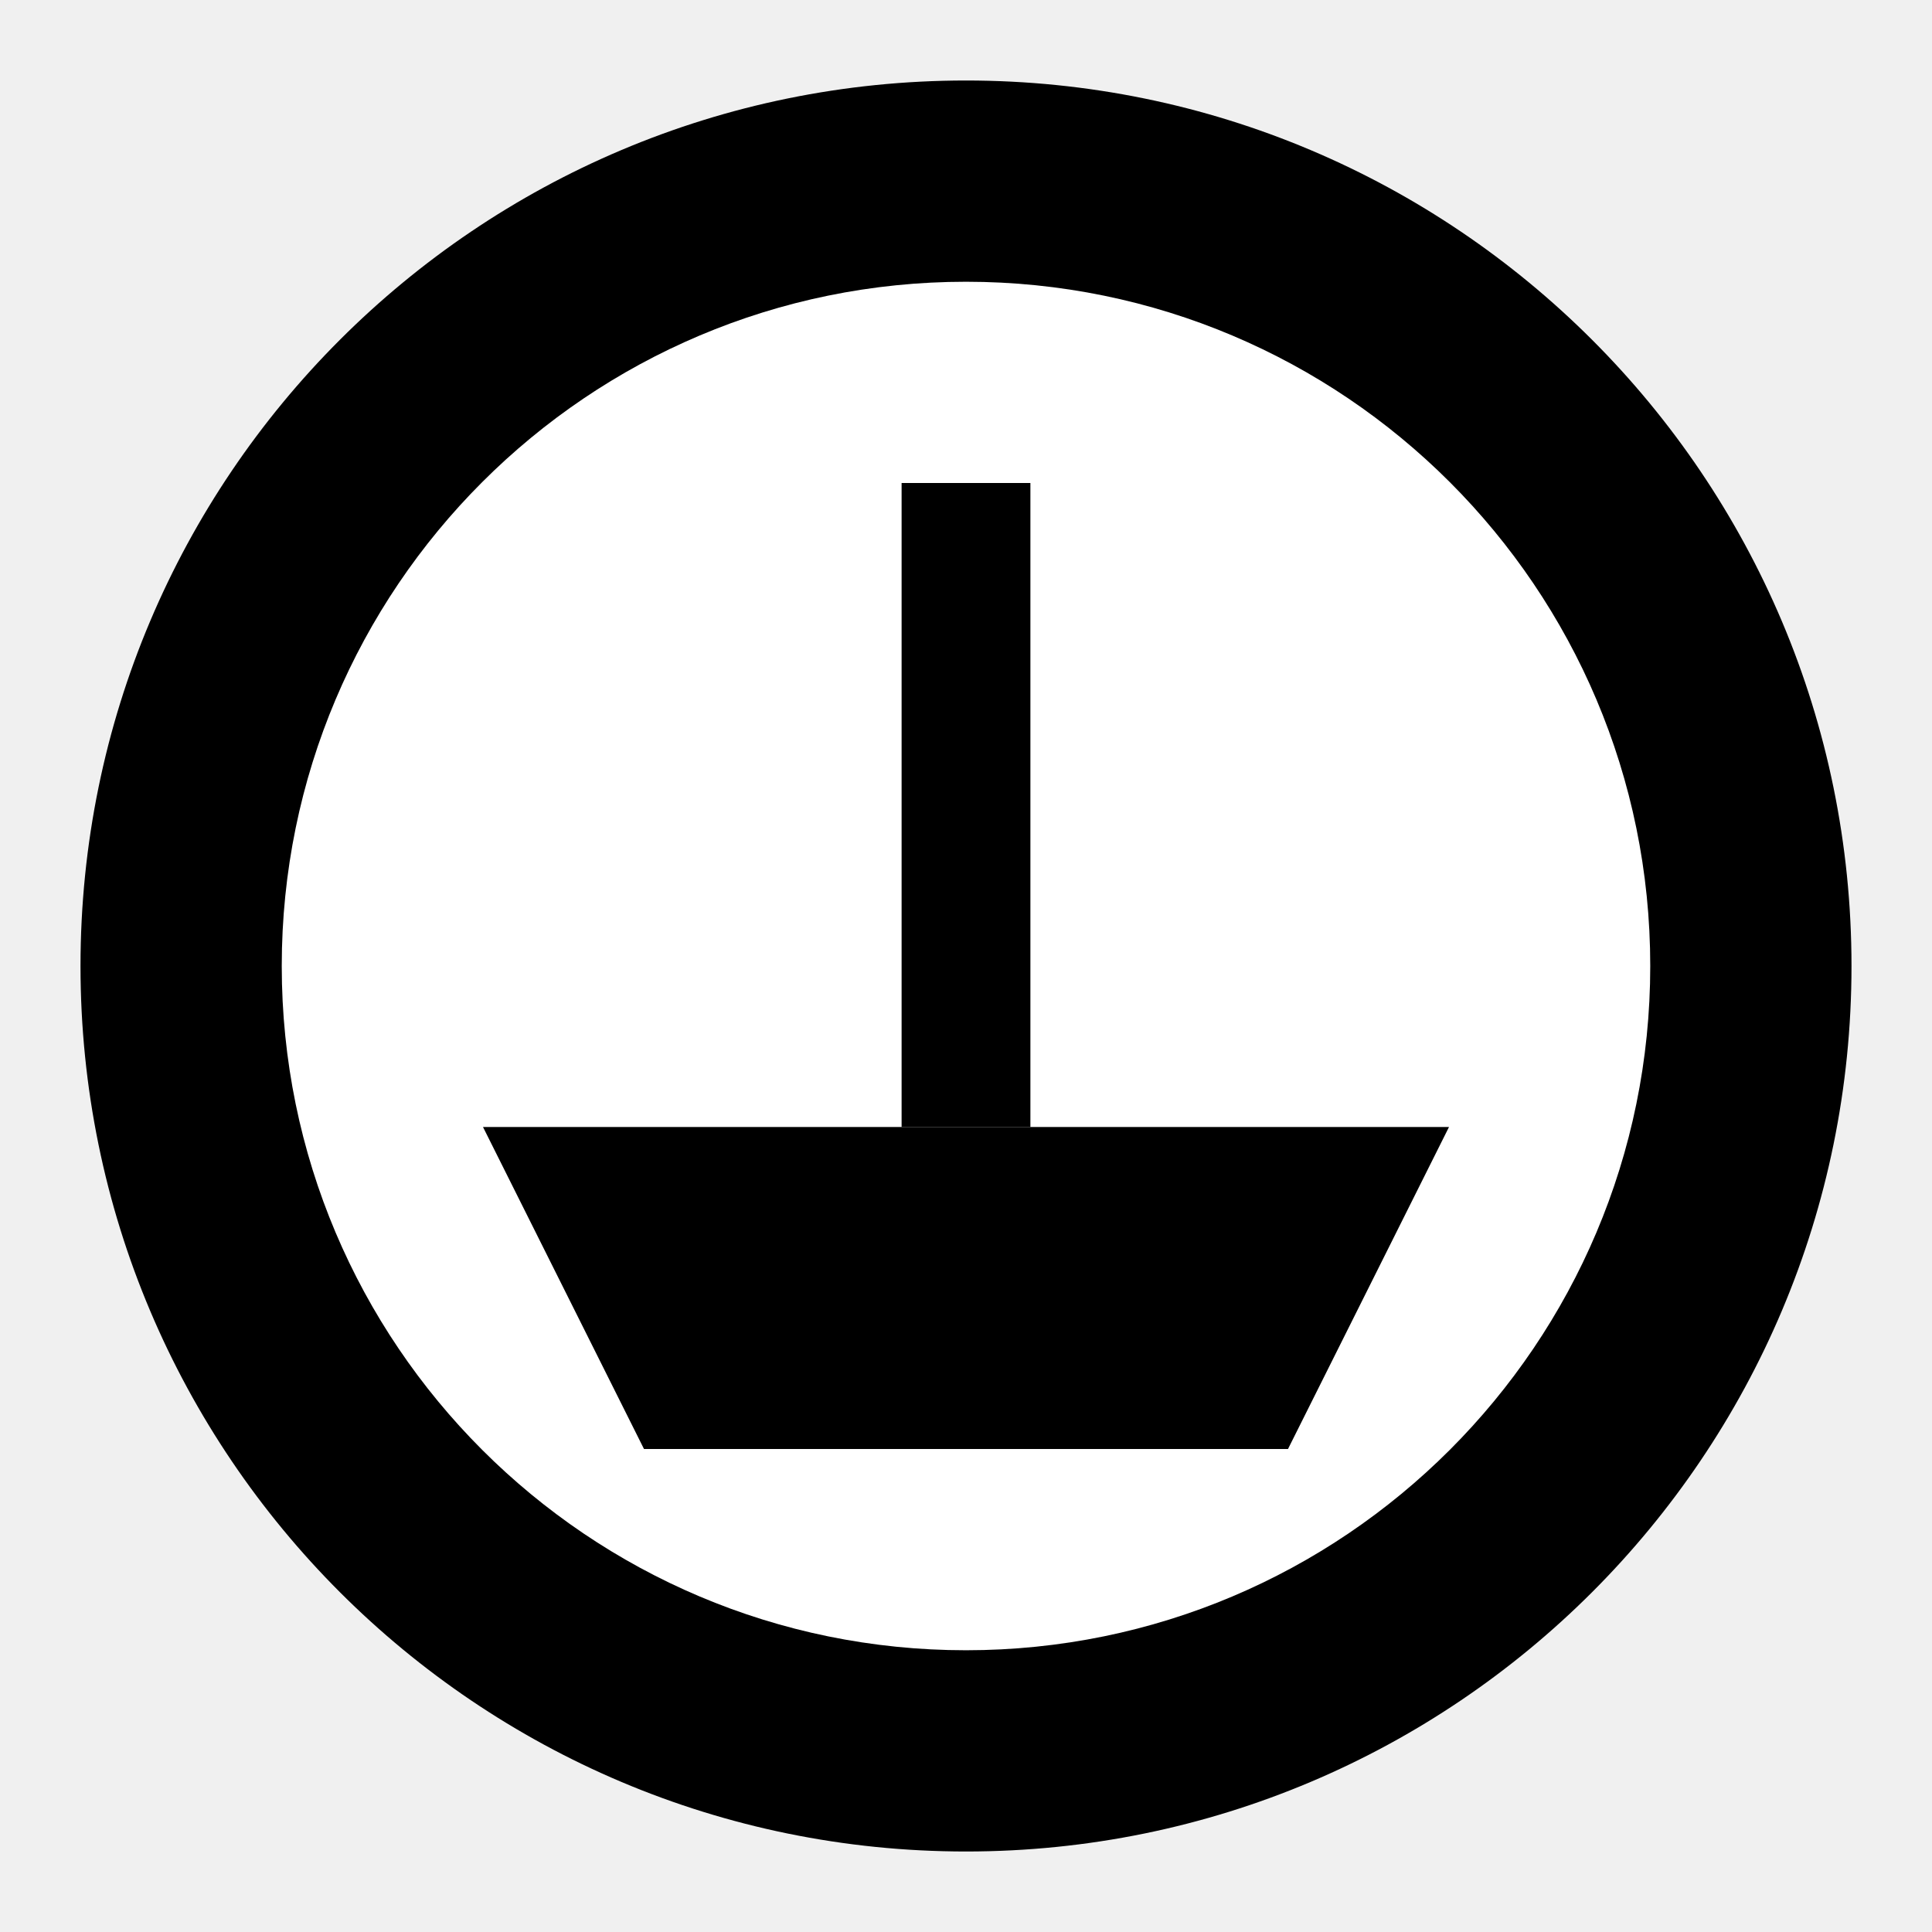
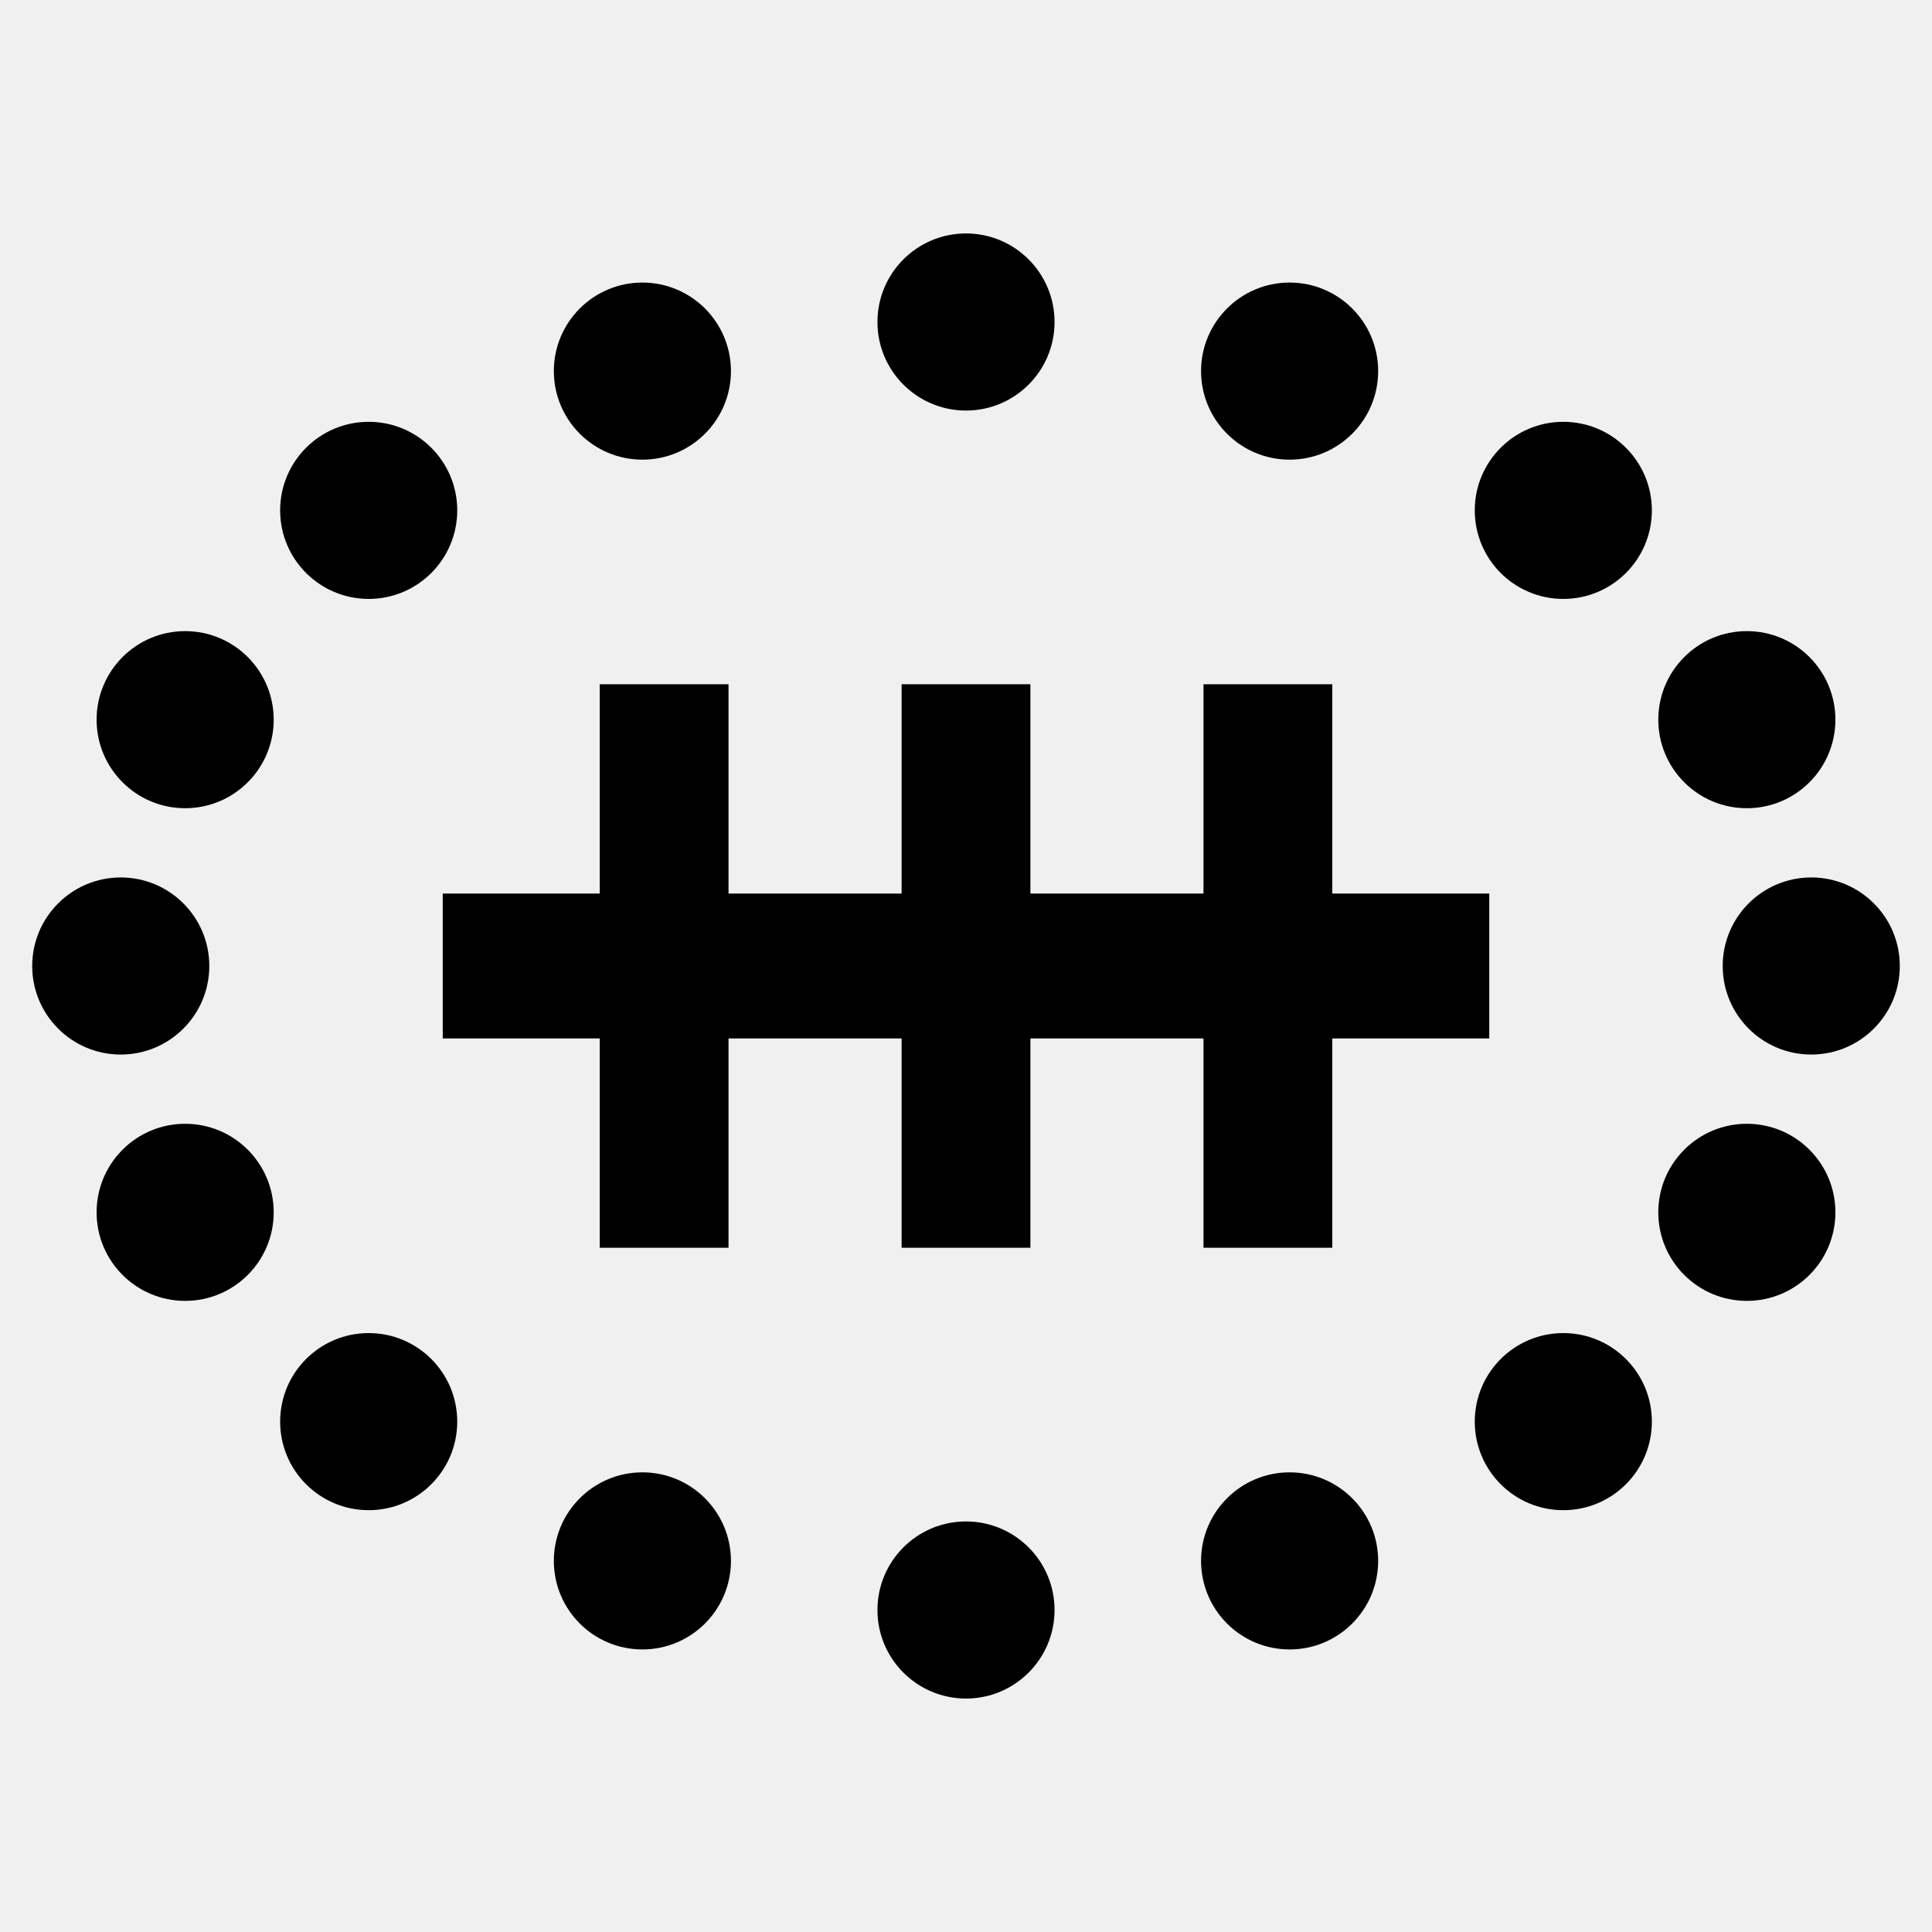
<svg xmlns="http://www.w3.org/2000/svg" viewBox="0 0 24 24">
-   <circle cx="12" cy="12" r="11" />
-   <circle cx="12" cy="12" r="8.5" fill="white" />
-   <polygon points="6,14 18,14 16,18 8,18" />
-   <rect x="11.2" y="6" width="1.6" height="8" />
+   <rect x="5.5" y="11.1" width="13.0" height="1.8" />
+   <rect x="7.45" y="8.5" width="1.6" height="7" />
+   <rect x="11.2" y="8.5" width="1.6" height="7" />
+   <rect x="14.95" y="8.5" width="1.6" height="7" />
+   <circle cx="22.50" cy="12.00" r="1.1" />
+   <circle cx="21.70" cy="15.06" r="1.1" />
+   <circle cx="19.42" cy="17.66" r="1.1" />
+   <circle cx="16.02" cy="19.39" r="1.1" />
+   <circle cx="12.00" cy="20.00" r="1.1" />
+   <circle cx="7.98" cy="19.39" r="1.1" />
+   <circle cx="4.58" cy="17.66" r="1.1" />
+   <circle cx="2.30" cy="15.06" r="1.1" />
+   <circle cx="1.50" cy="12.00" r="1.1" />
+   <circle cx="2.30" cy="8.94" r="1.1" />
+   <circle cx="4.58" cy="6.34" r="1.1" />
+   <circle cx="7.98" cy="4.61" r="1.1" />
+   <circle cx="12.00" cy="4.00" r="1.1" />
+   <circle cx="16.02" cy="4.61" r="1.1" />
+   <circle cx="19.42" cy="6.34" r="1.1" />
+   <circle cx="21.70" cy="8.94" r="1.1" />
</svg>
